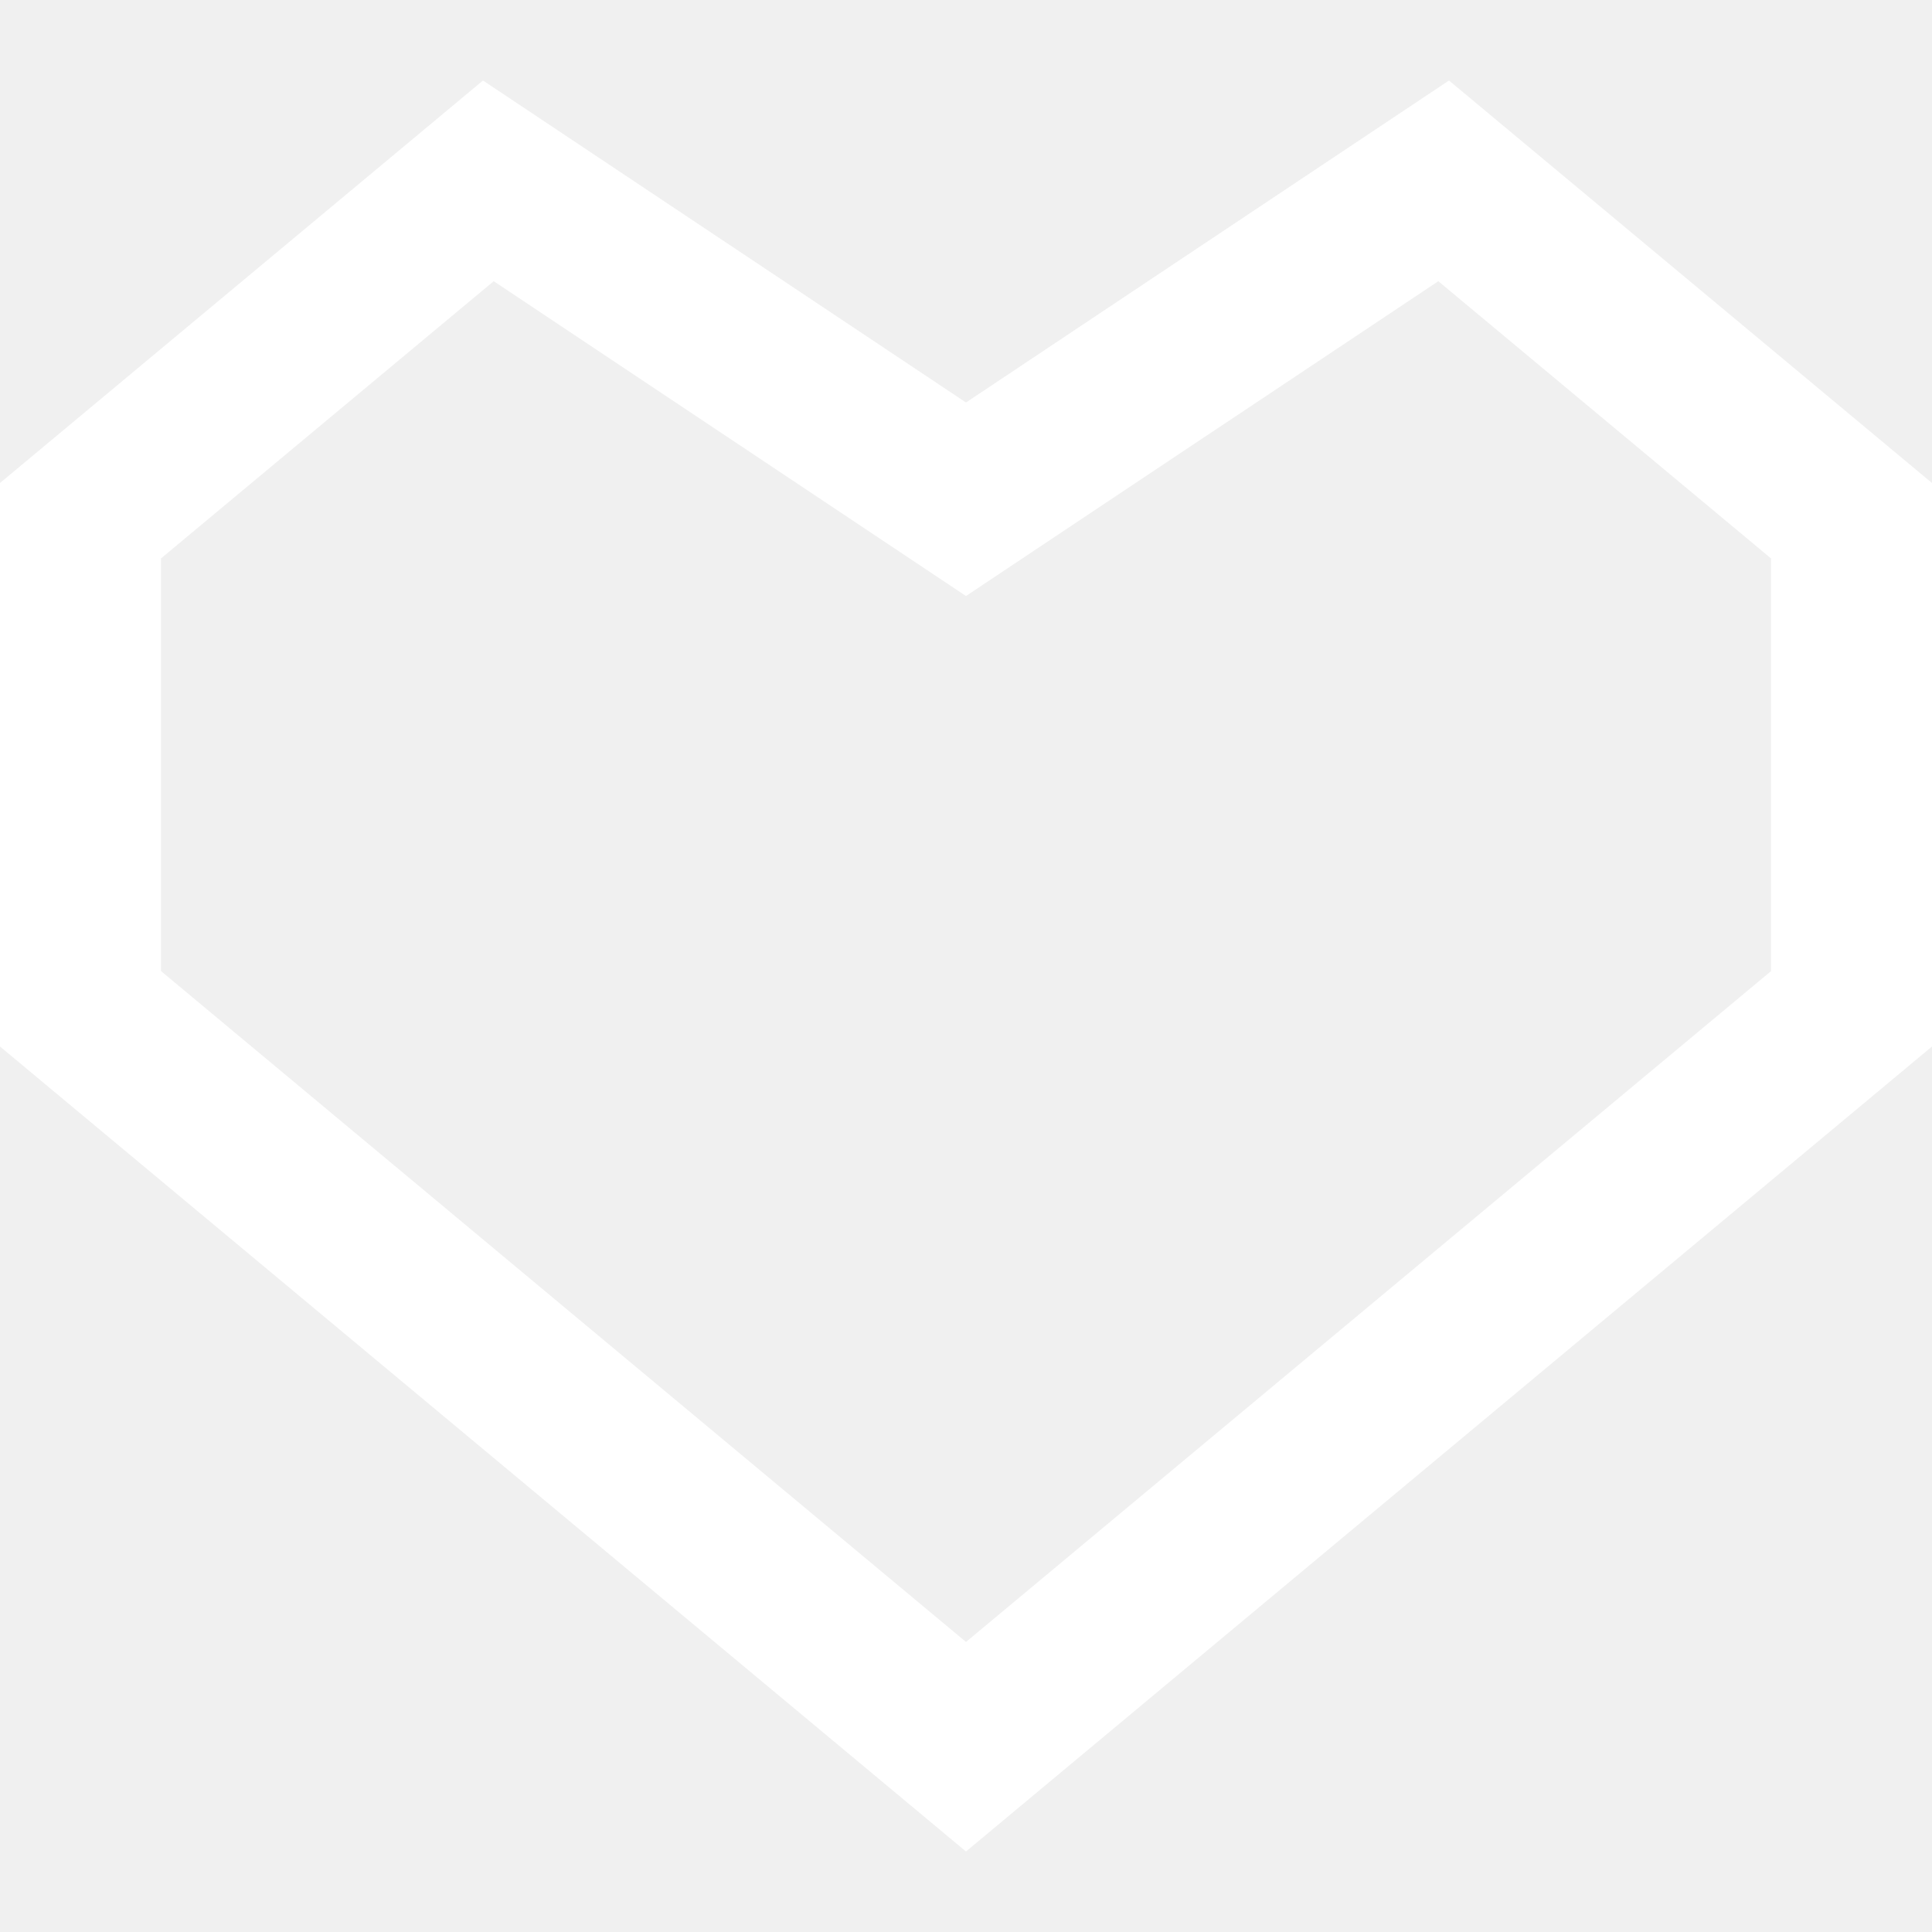
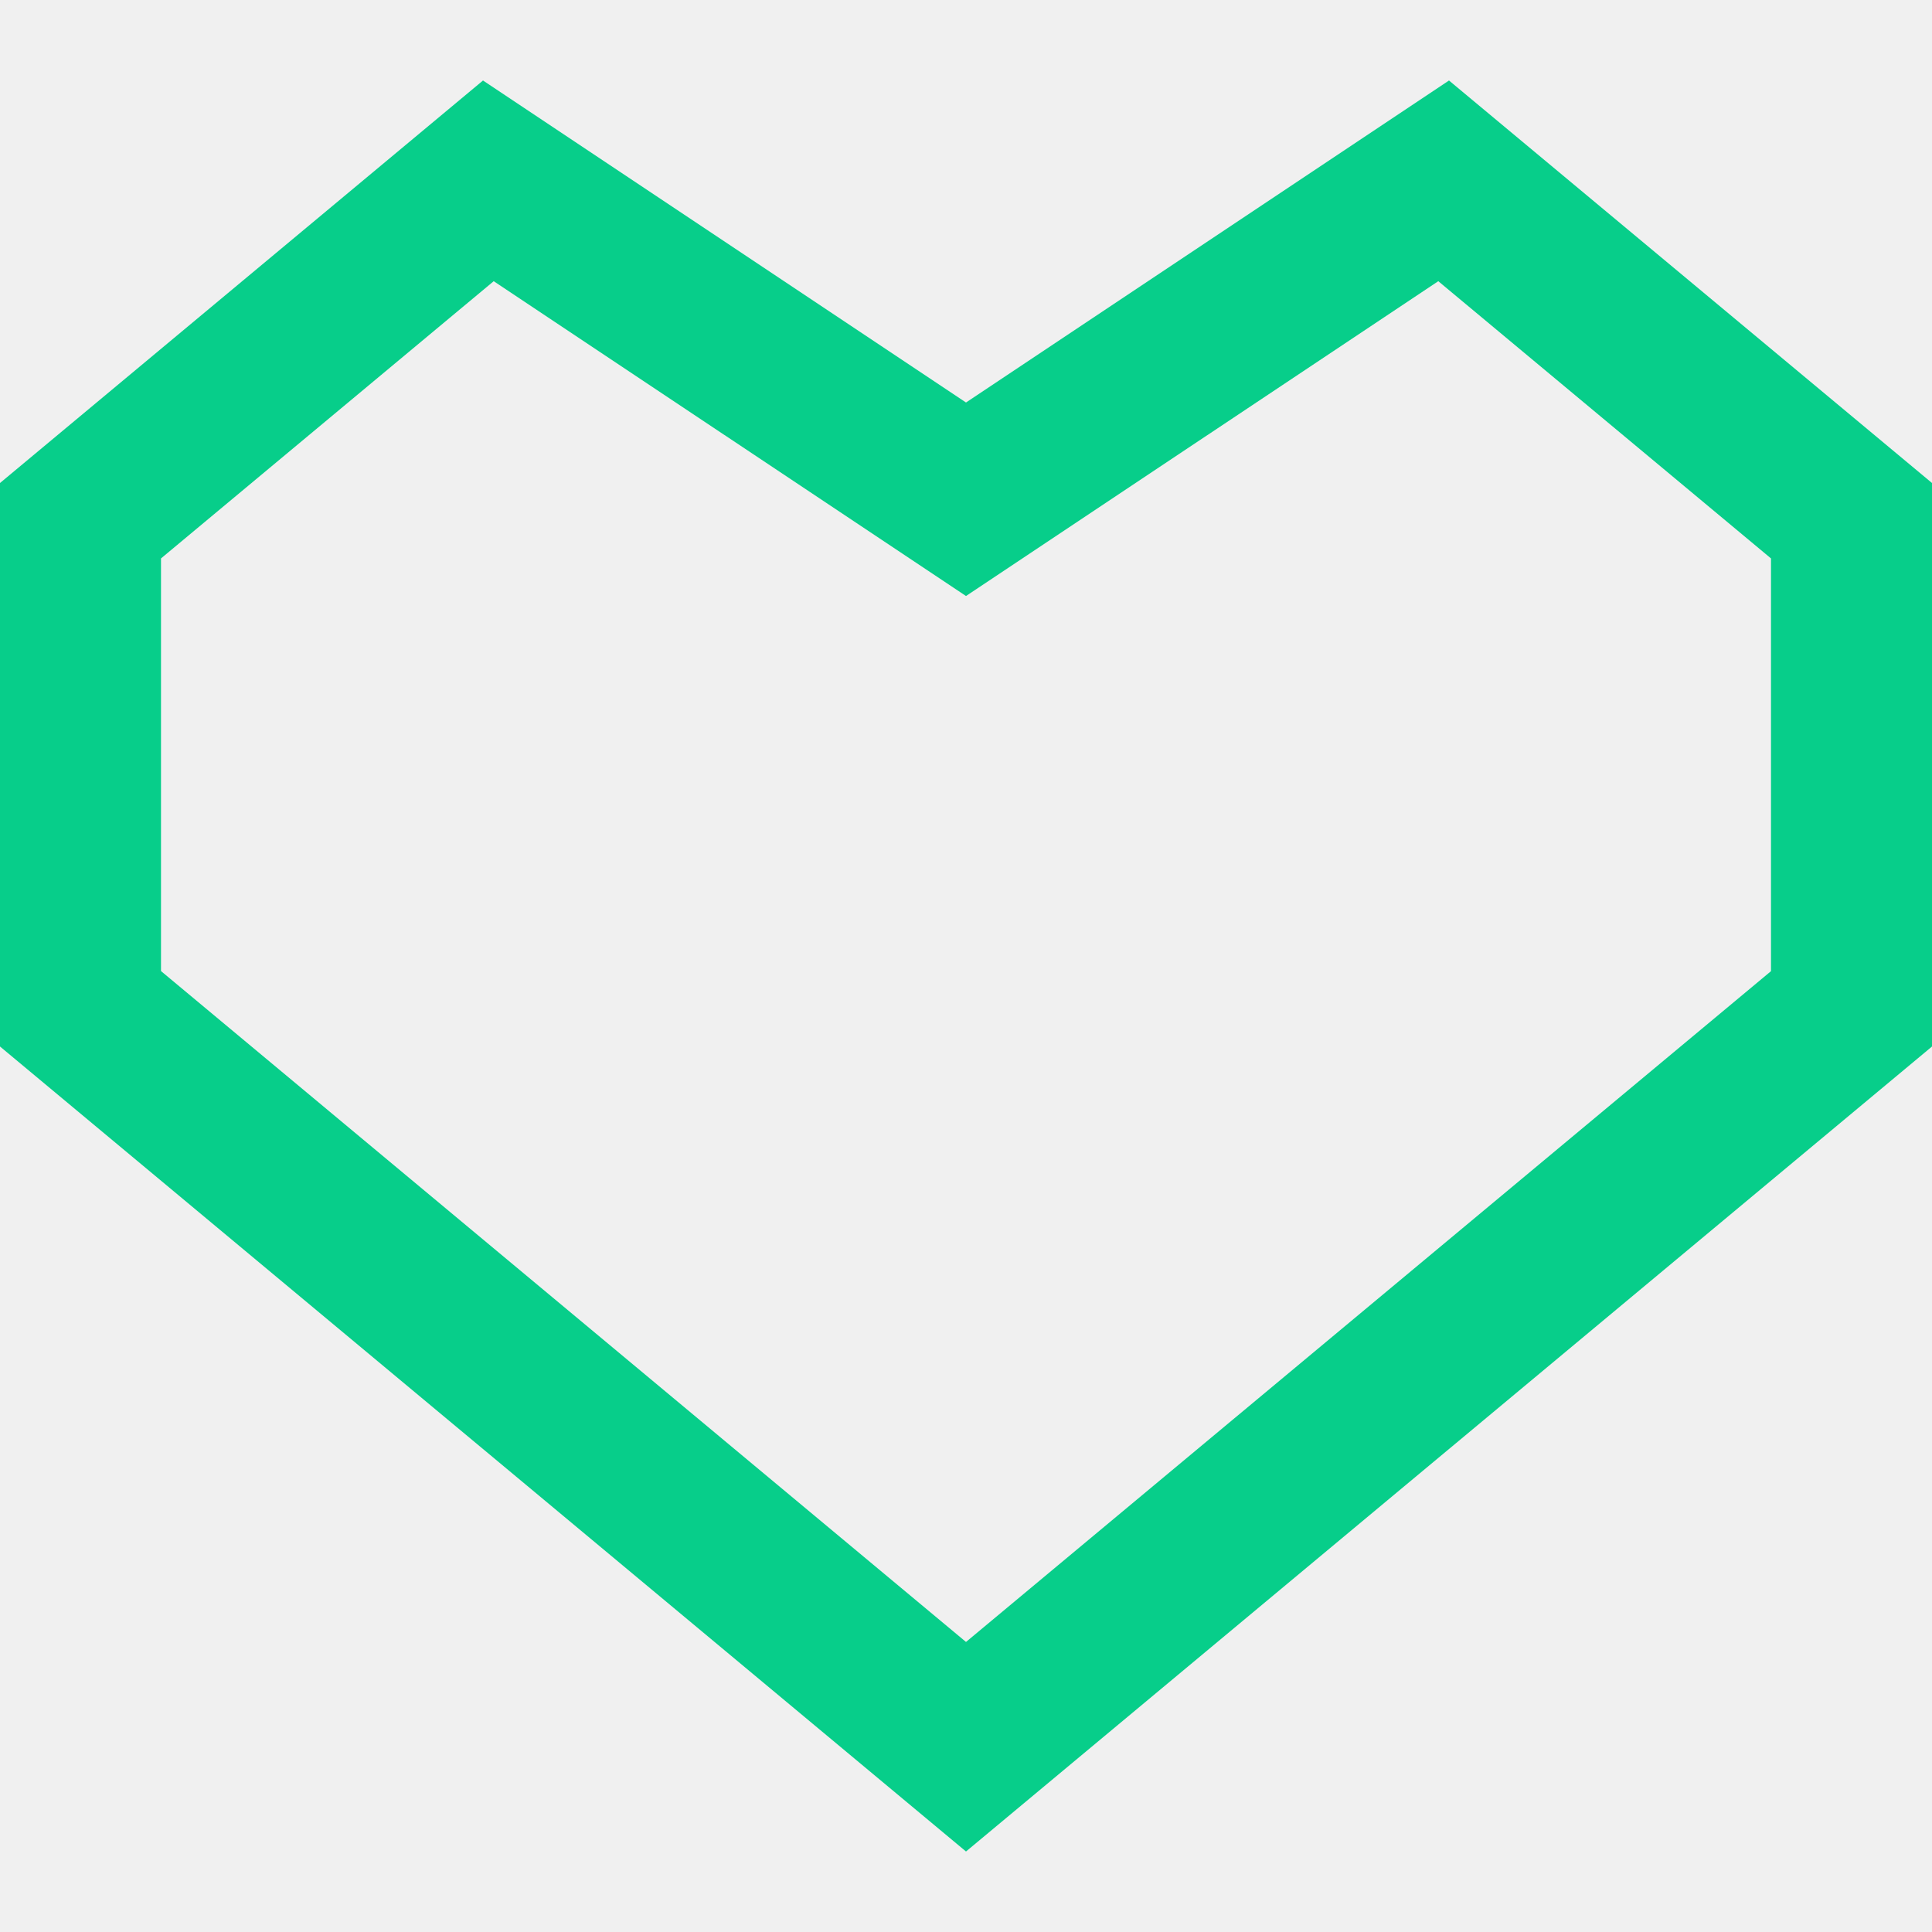
<svg xmlns="http://www.w3.org/2000/svg" width="24" height="24" viewBox="0 0 24 24">
-   <path fill="#fff" d="M17.867 3.493l4.133 3.444v5.127l-10 8.333-10-8.334v-5.126l4.133-3.444 5.867 3.911 5.867-3.911zm.133-2.493l-6 4-6-4-6 5v7l12 10 12-10v-7l-6-5z" />
+   <path fill="#07ce8a" d="M17.867 3.493l4.133 3.444v5.127l-10 8.333-10-8.334v-5.126l4.133-3.444 5.867 3.911 5.867-3.911zm.133-2.493l-6 4-6-4-6 5v7l12 10 12-10v-7l-6-5z" />
</svg>
